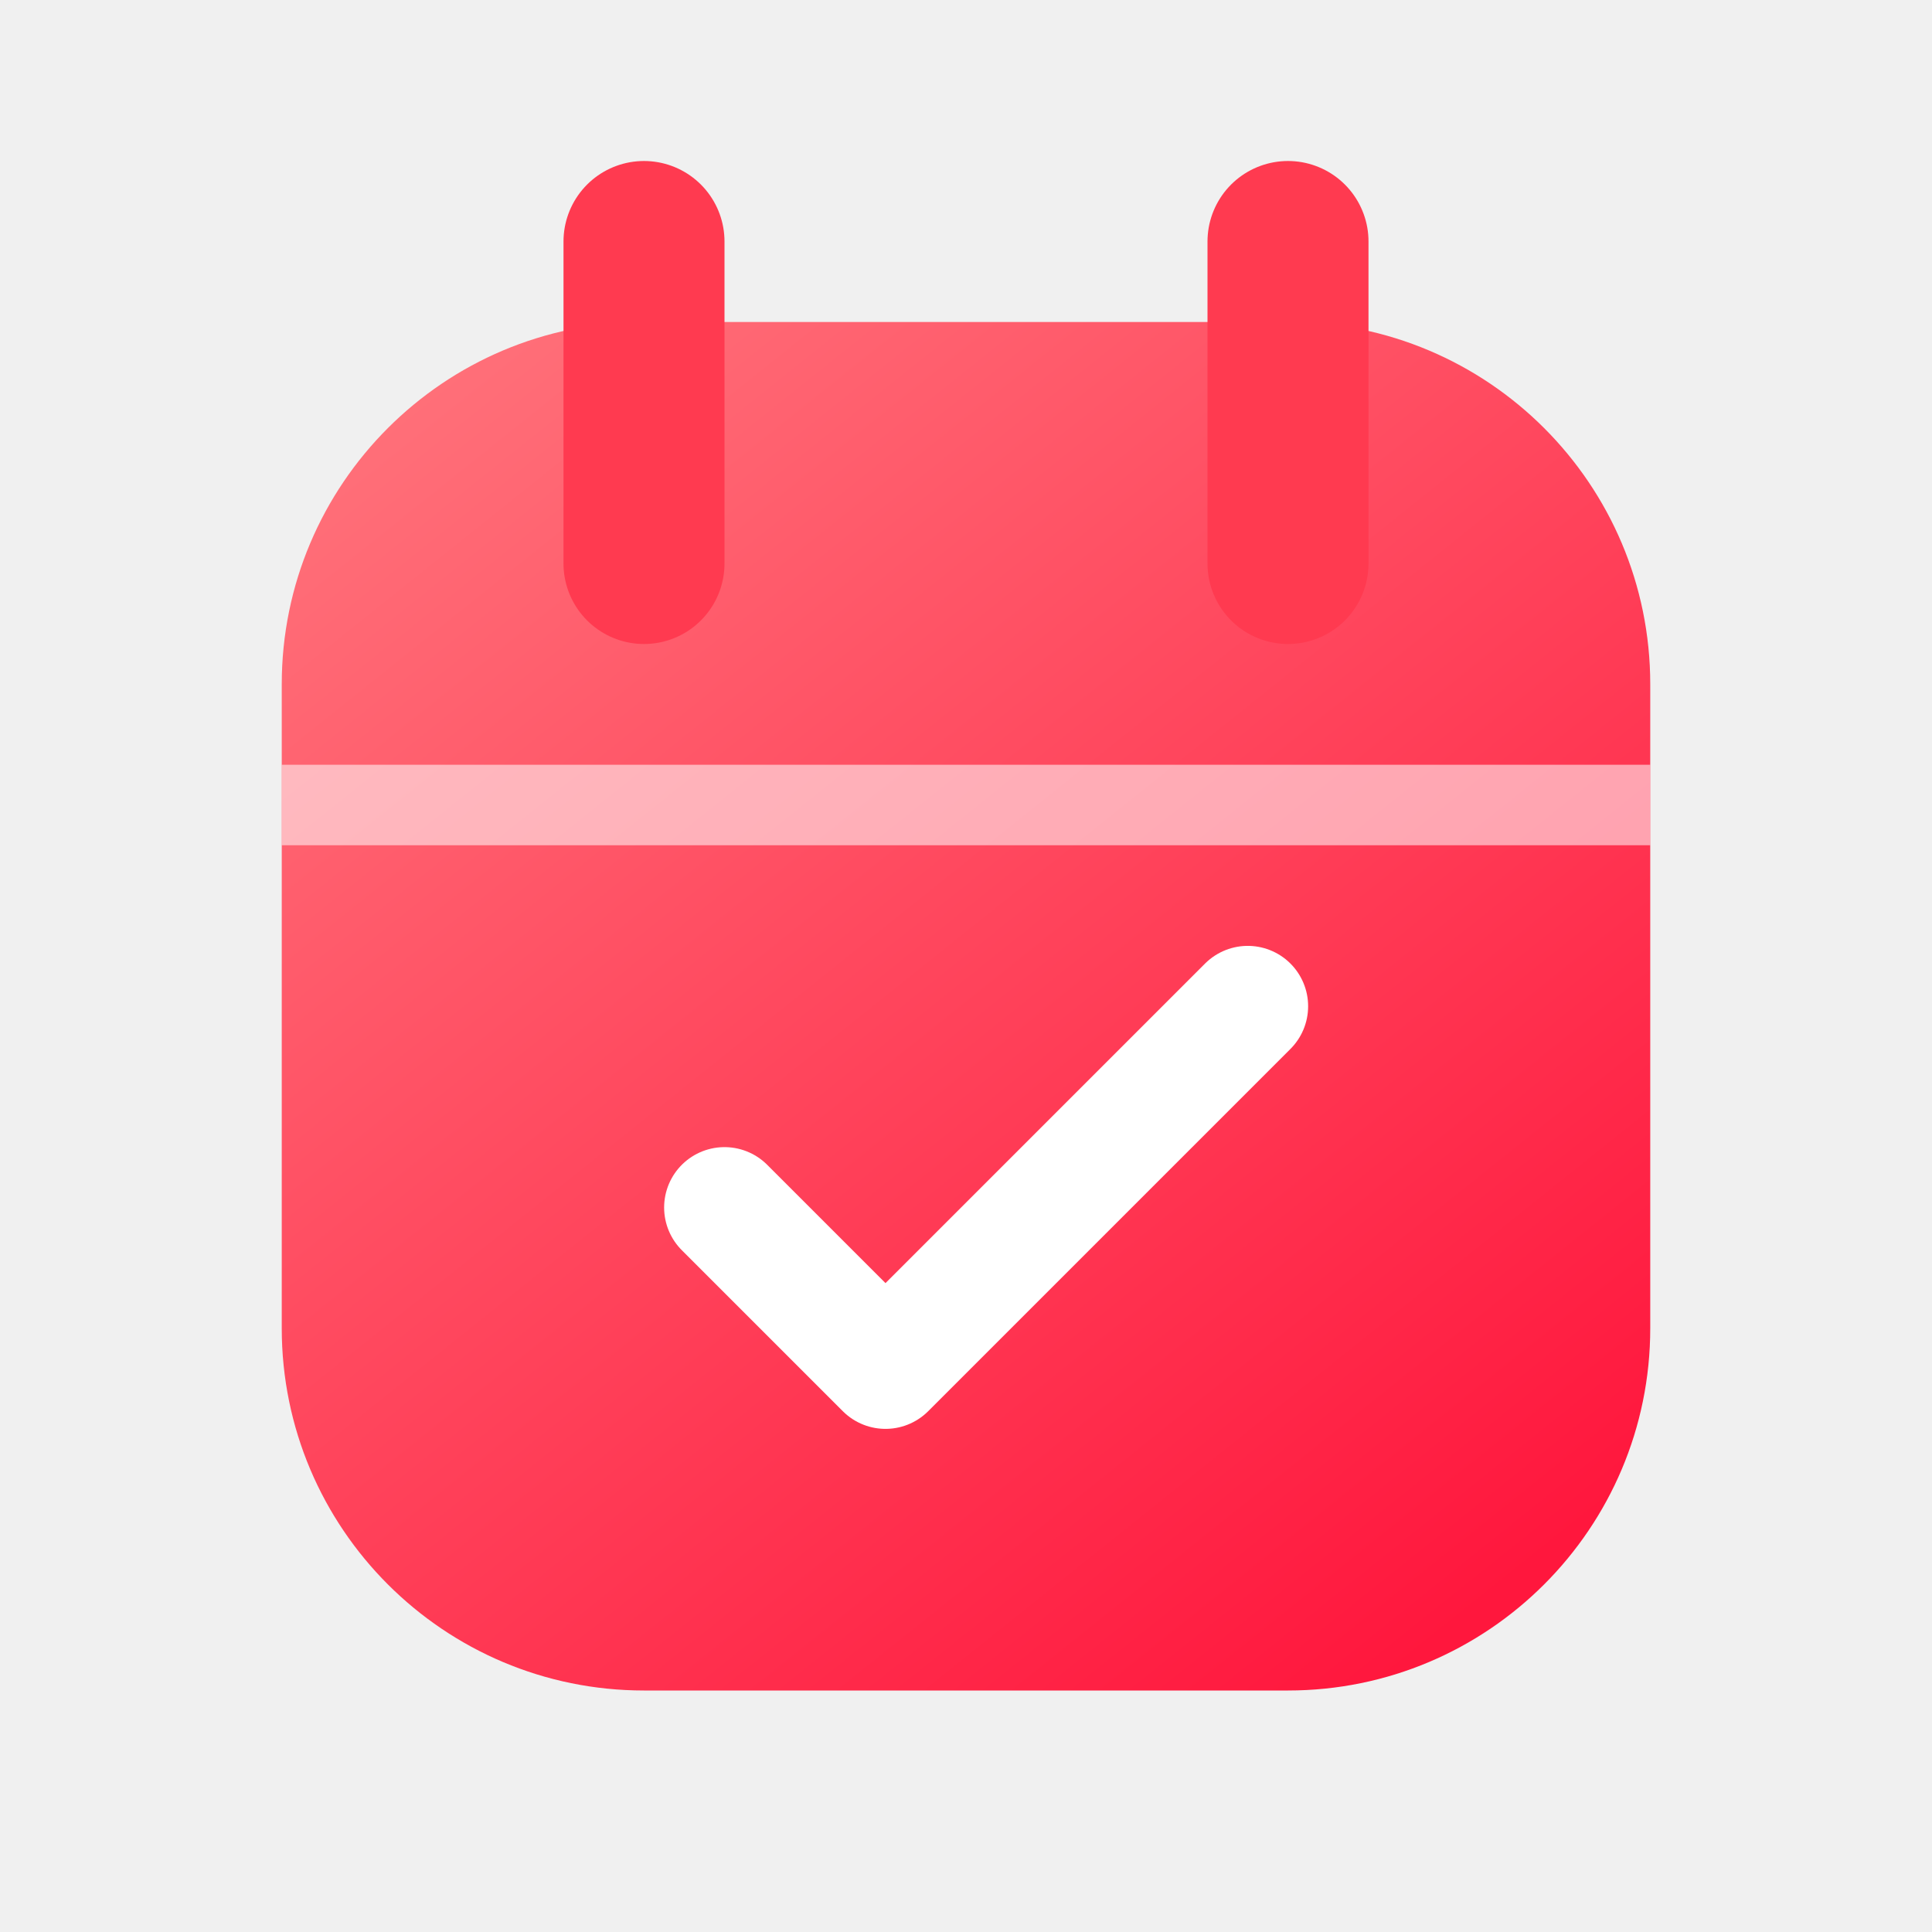
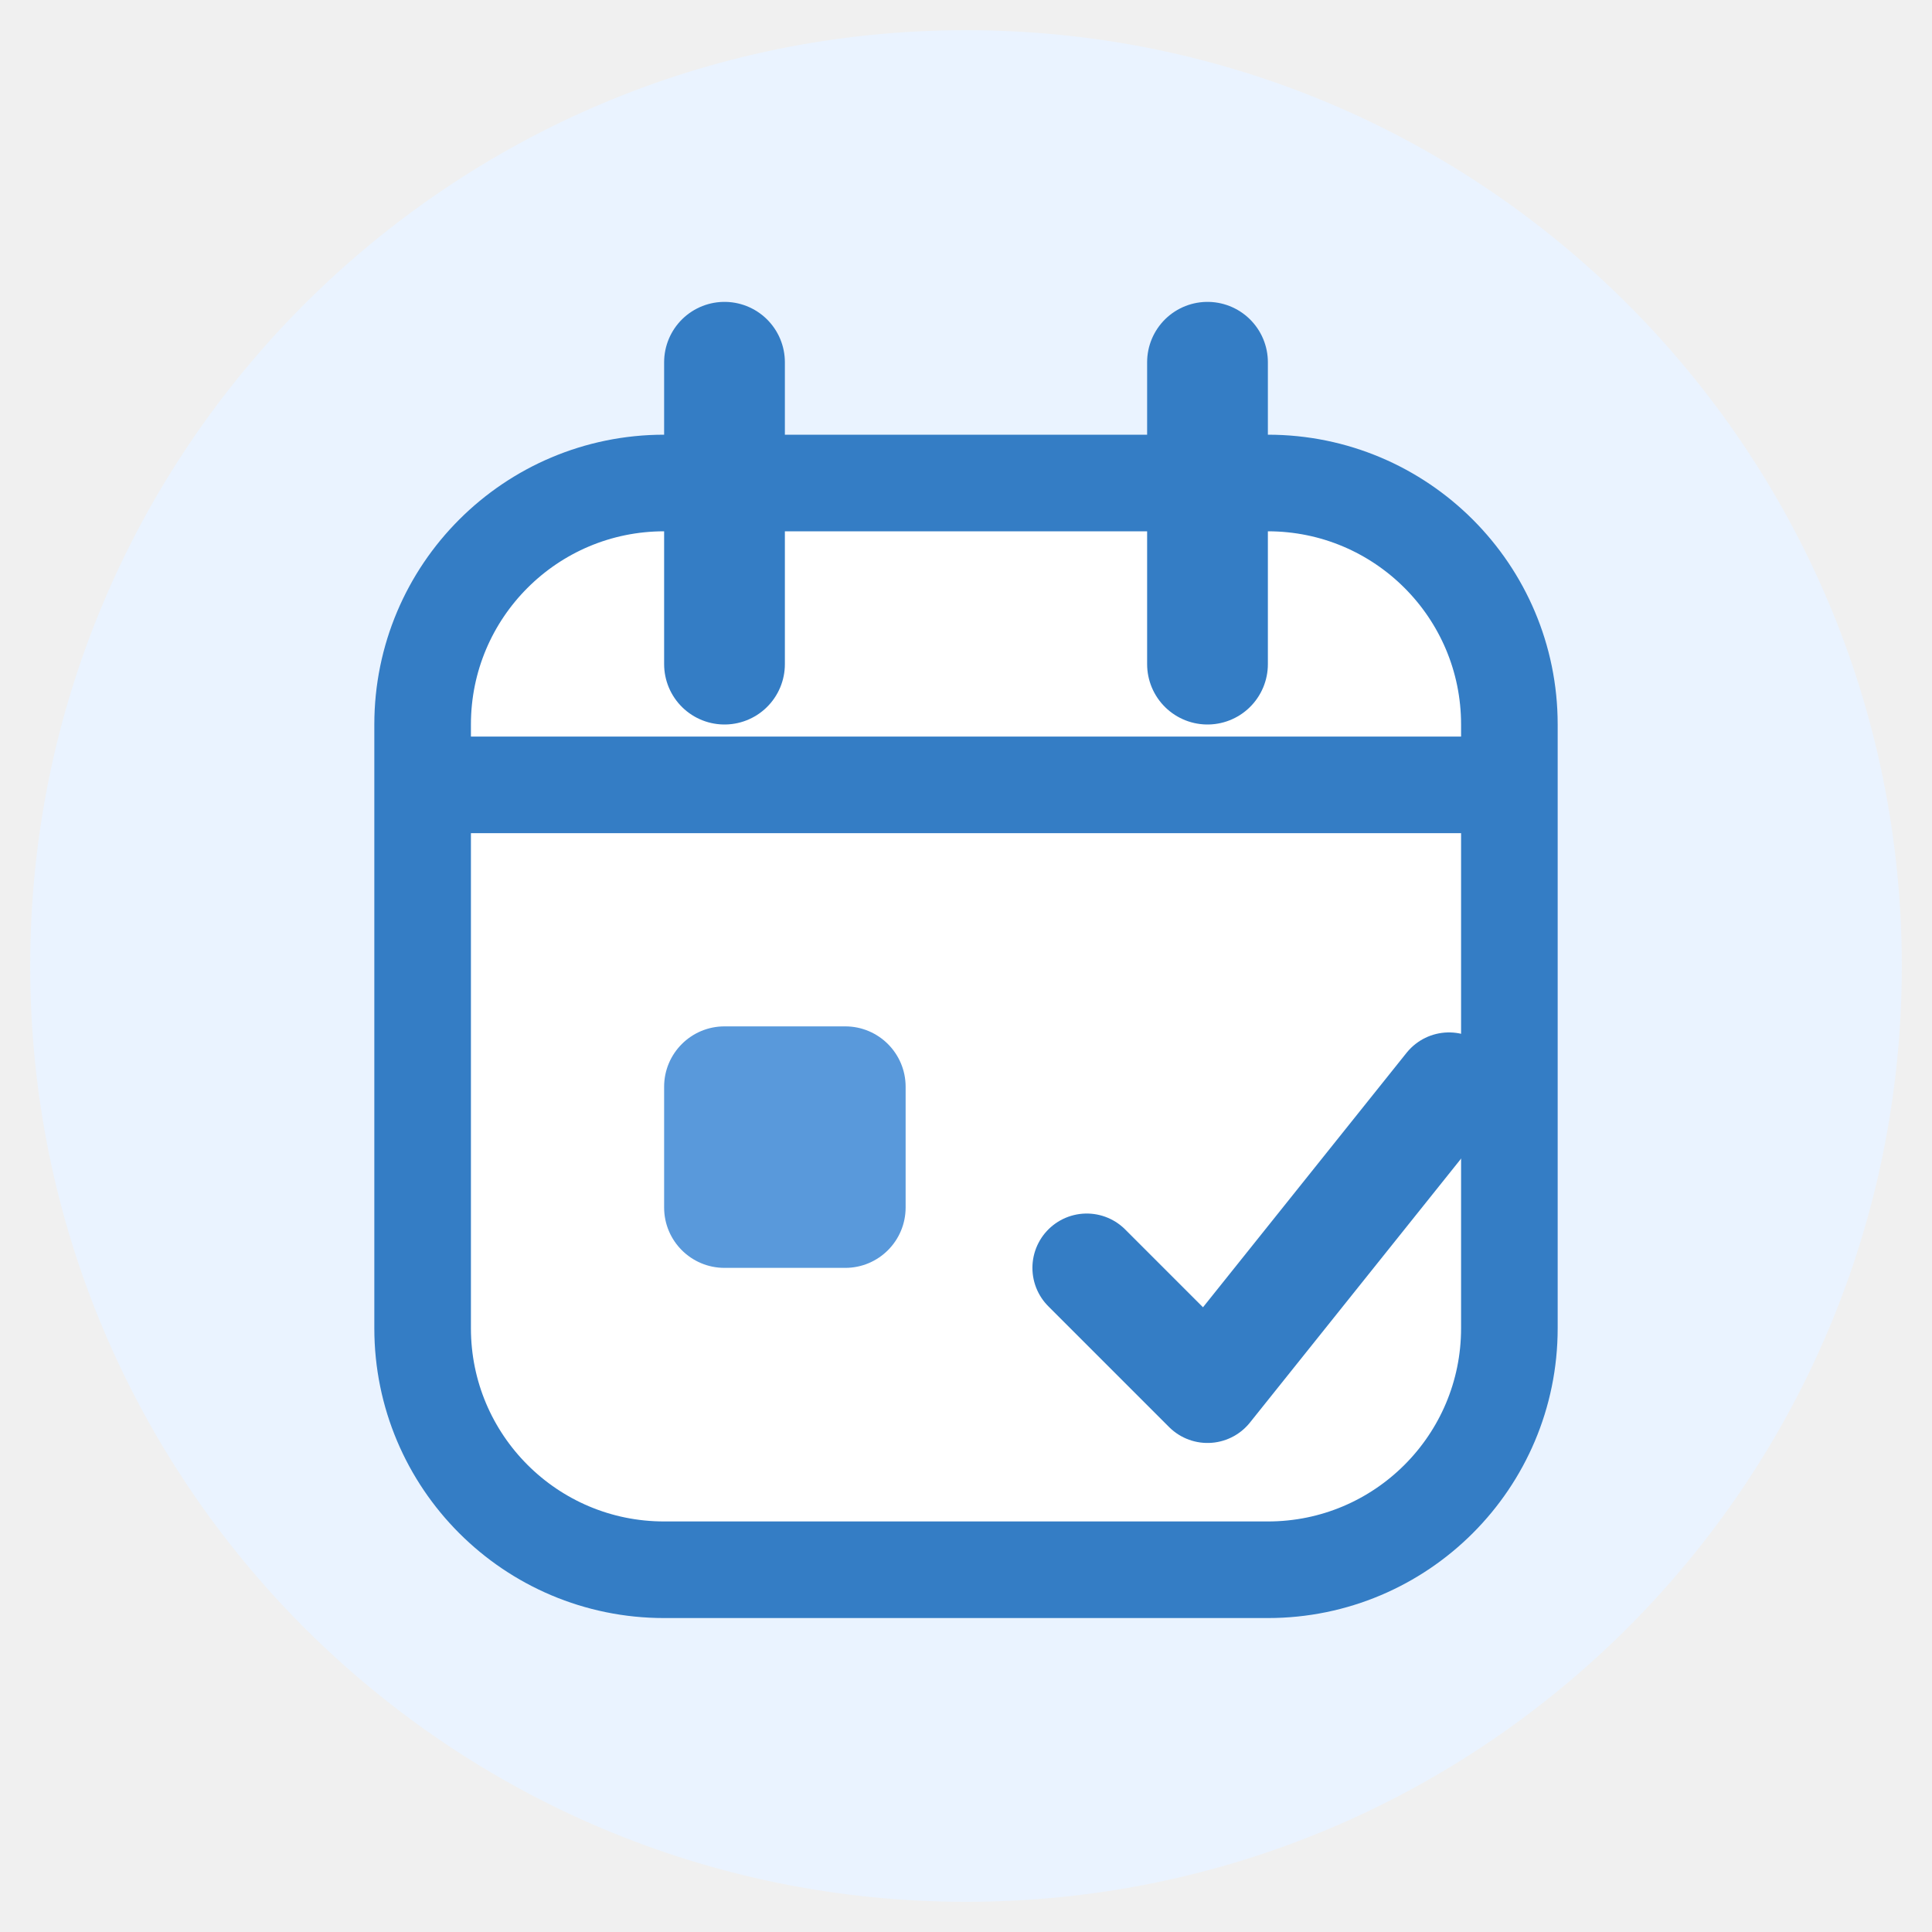
- <svg xmlns="http://www.w3.org/2000/svg" viewBox="0 0 48 48">
-   <defs>
-     <linearGradient id="g" x2=".8" y2="1">
-       <stop stop-color="#ff777e" />
-       <stop offset="1" stop-color="#ff173d" />
-     </linearGradient>
-   </defs>
-   <rect x="7" y="8" width="34" height="34" rx="9" fill="url(#g)" />
-   <path d="M7 20h34" stroke="#fff" stroke-opacity=".55" stroke-width="2" />
-   <path d="M16 6v8M32 6v8" stroke="#ff3a50" stroke-width="4" stroke-linecap="round" />
-   <path d="m18 30 4 4 9-9" fill="none" stroke="#fff" stroke-width="3" stroke-linecap="round" stroke-linejoin="round" />
+ <svg xmlns="http://www.w3.org/2000/svg" viewBox="0 0 32 32" fill="none">
+   <circle cx="16" cy="16" r="15.5" fill="#EAF3FF" />
+   <rect x="7" y="8" width="18" height="18" rx="4" fill="white" stroke="#347DC5" stroke-width="1.6" />
+   <path d="M7.5 13h17" stroke="#347DC5" stroke-width="1.6" />
+   <path d="M12 6v5M20 6v5" stroke="#347DC5" stroke-width="2" stroke-linecap="round" />
+   <rect x="11" y="17" width="4" height="4" rx="1" fill="#5999DB" />
+   <path d="m18 21 2 2 4-5" stroke="#347DC5" stroke-width="1.8" stroke-linecap="round" stroke-linejoin="round" />
</svg>
